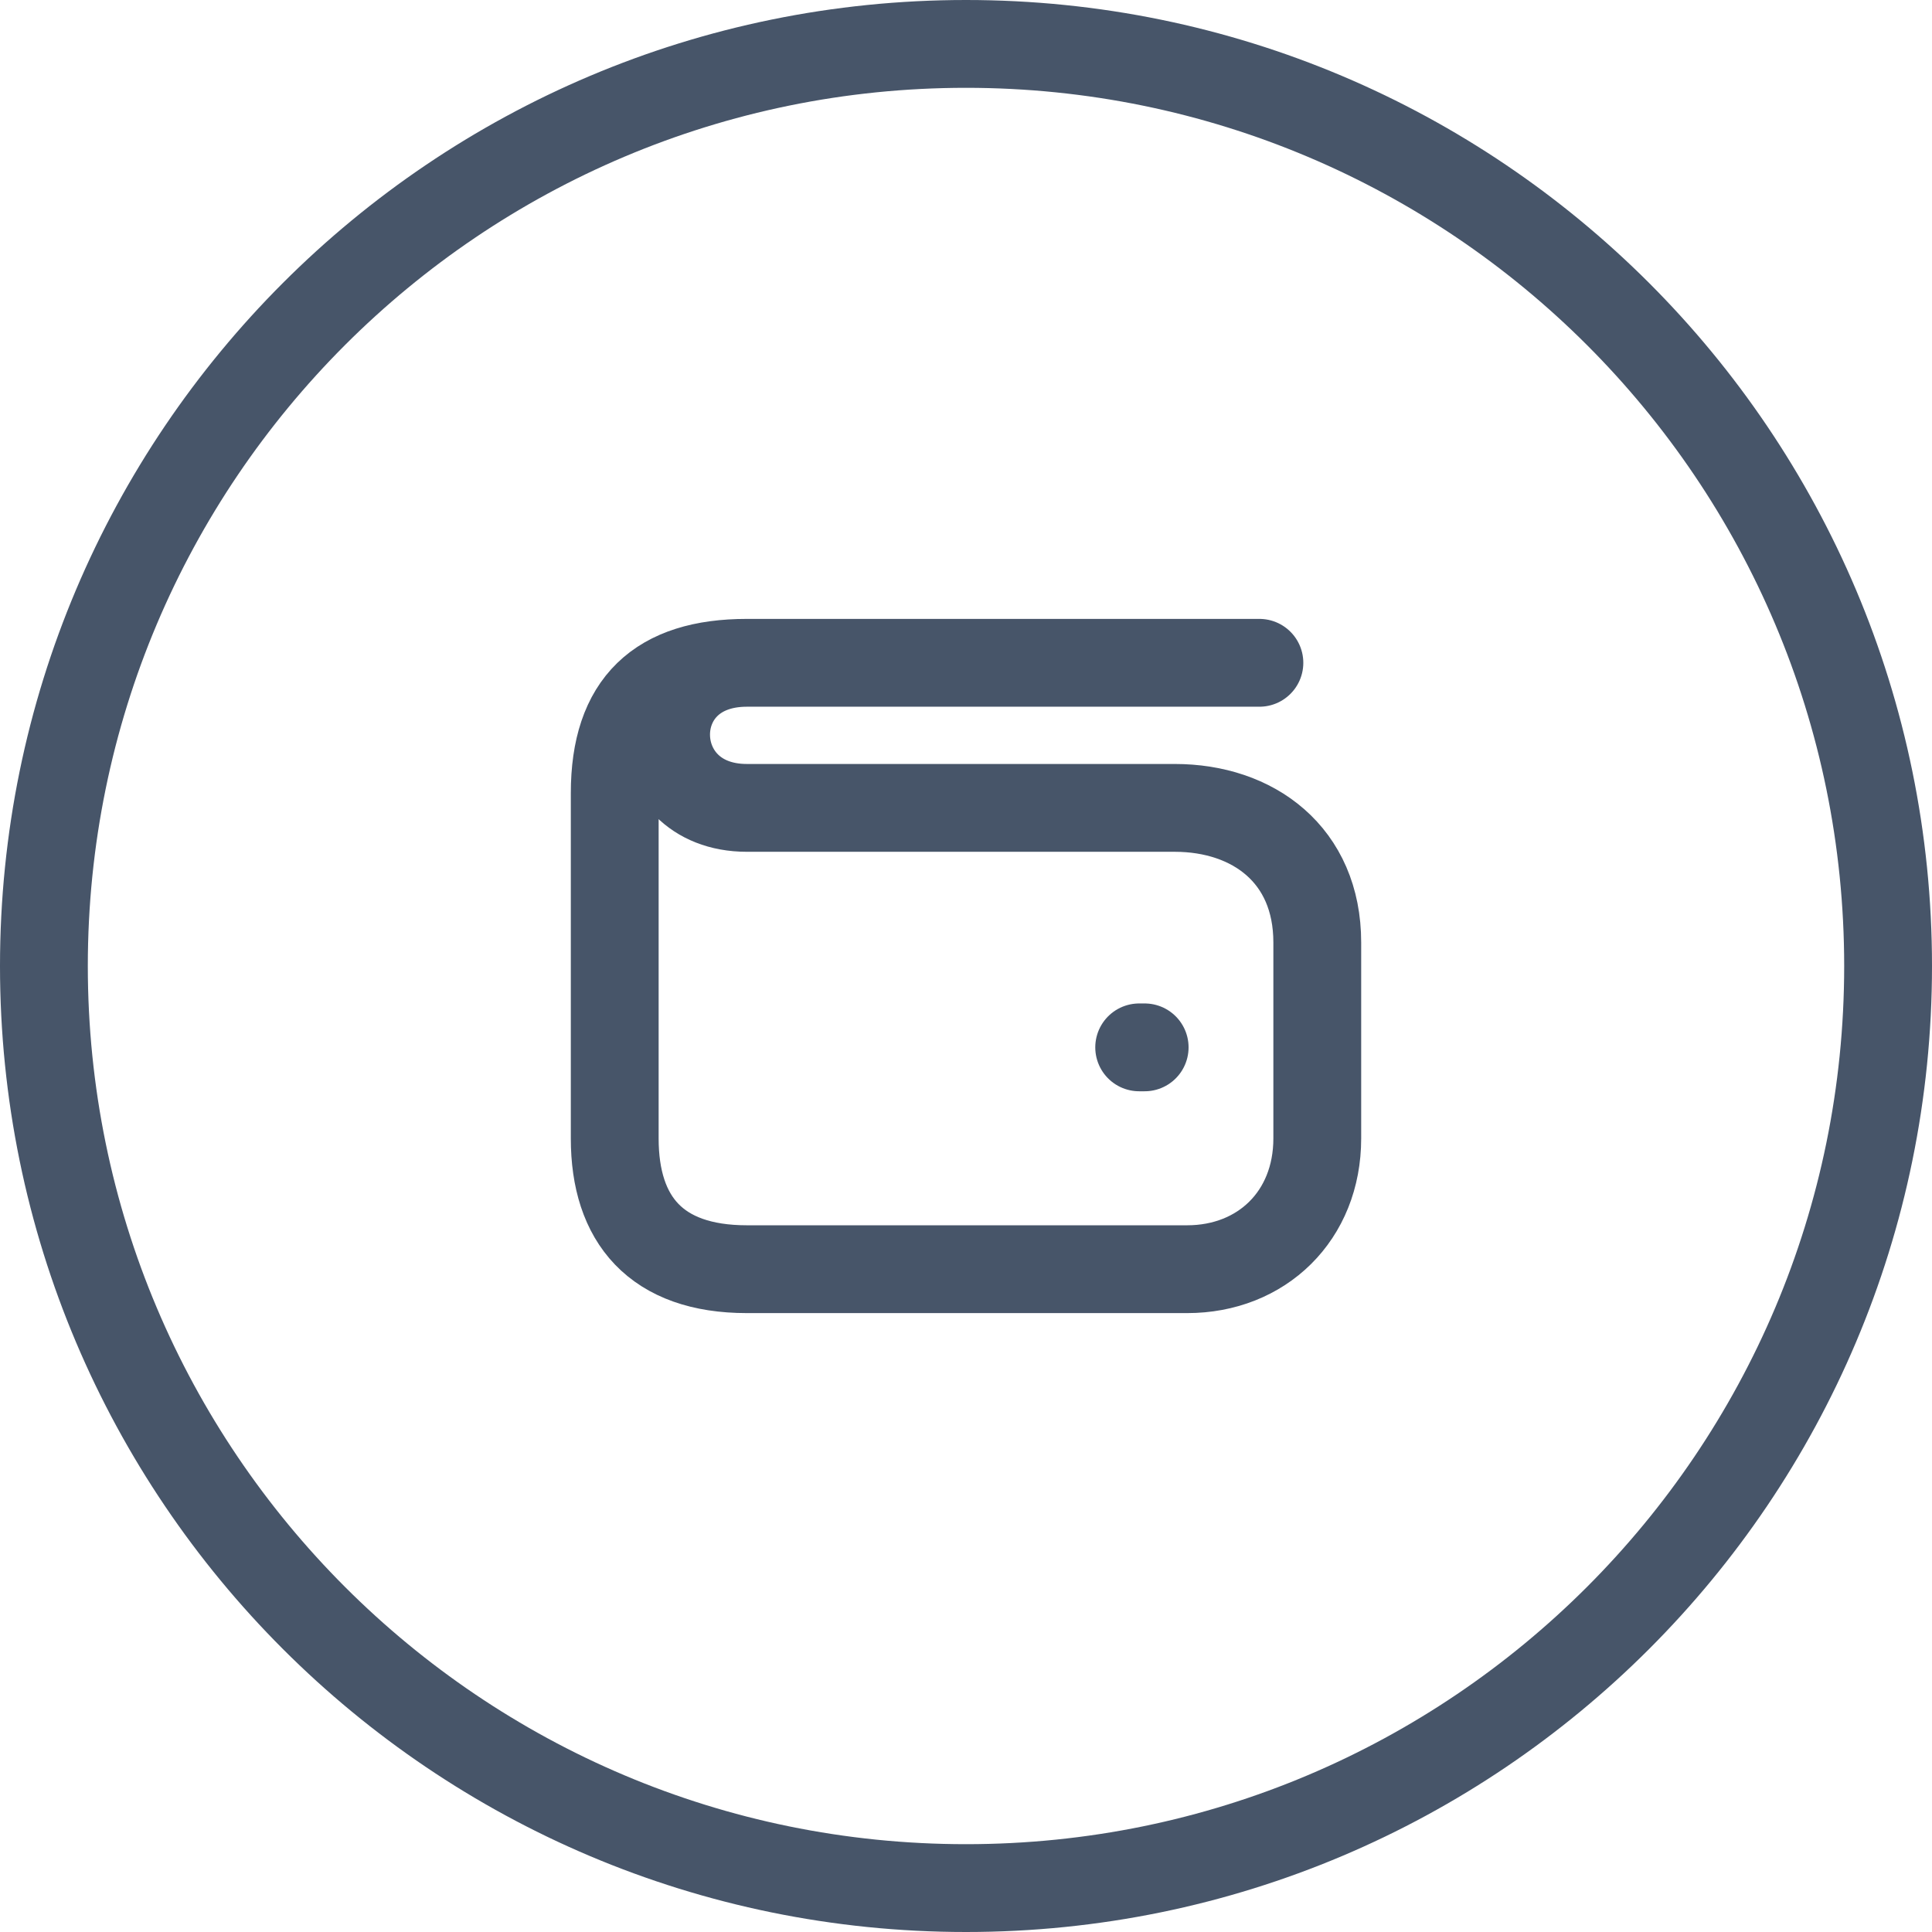
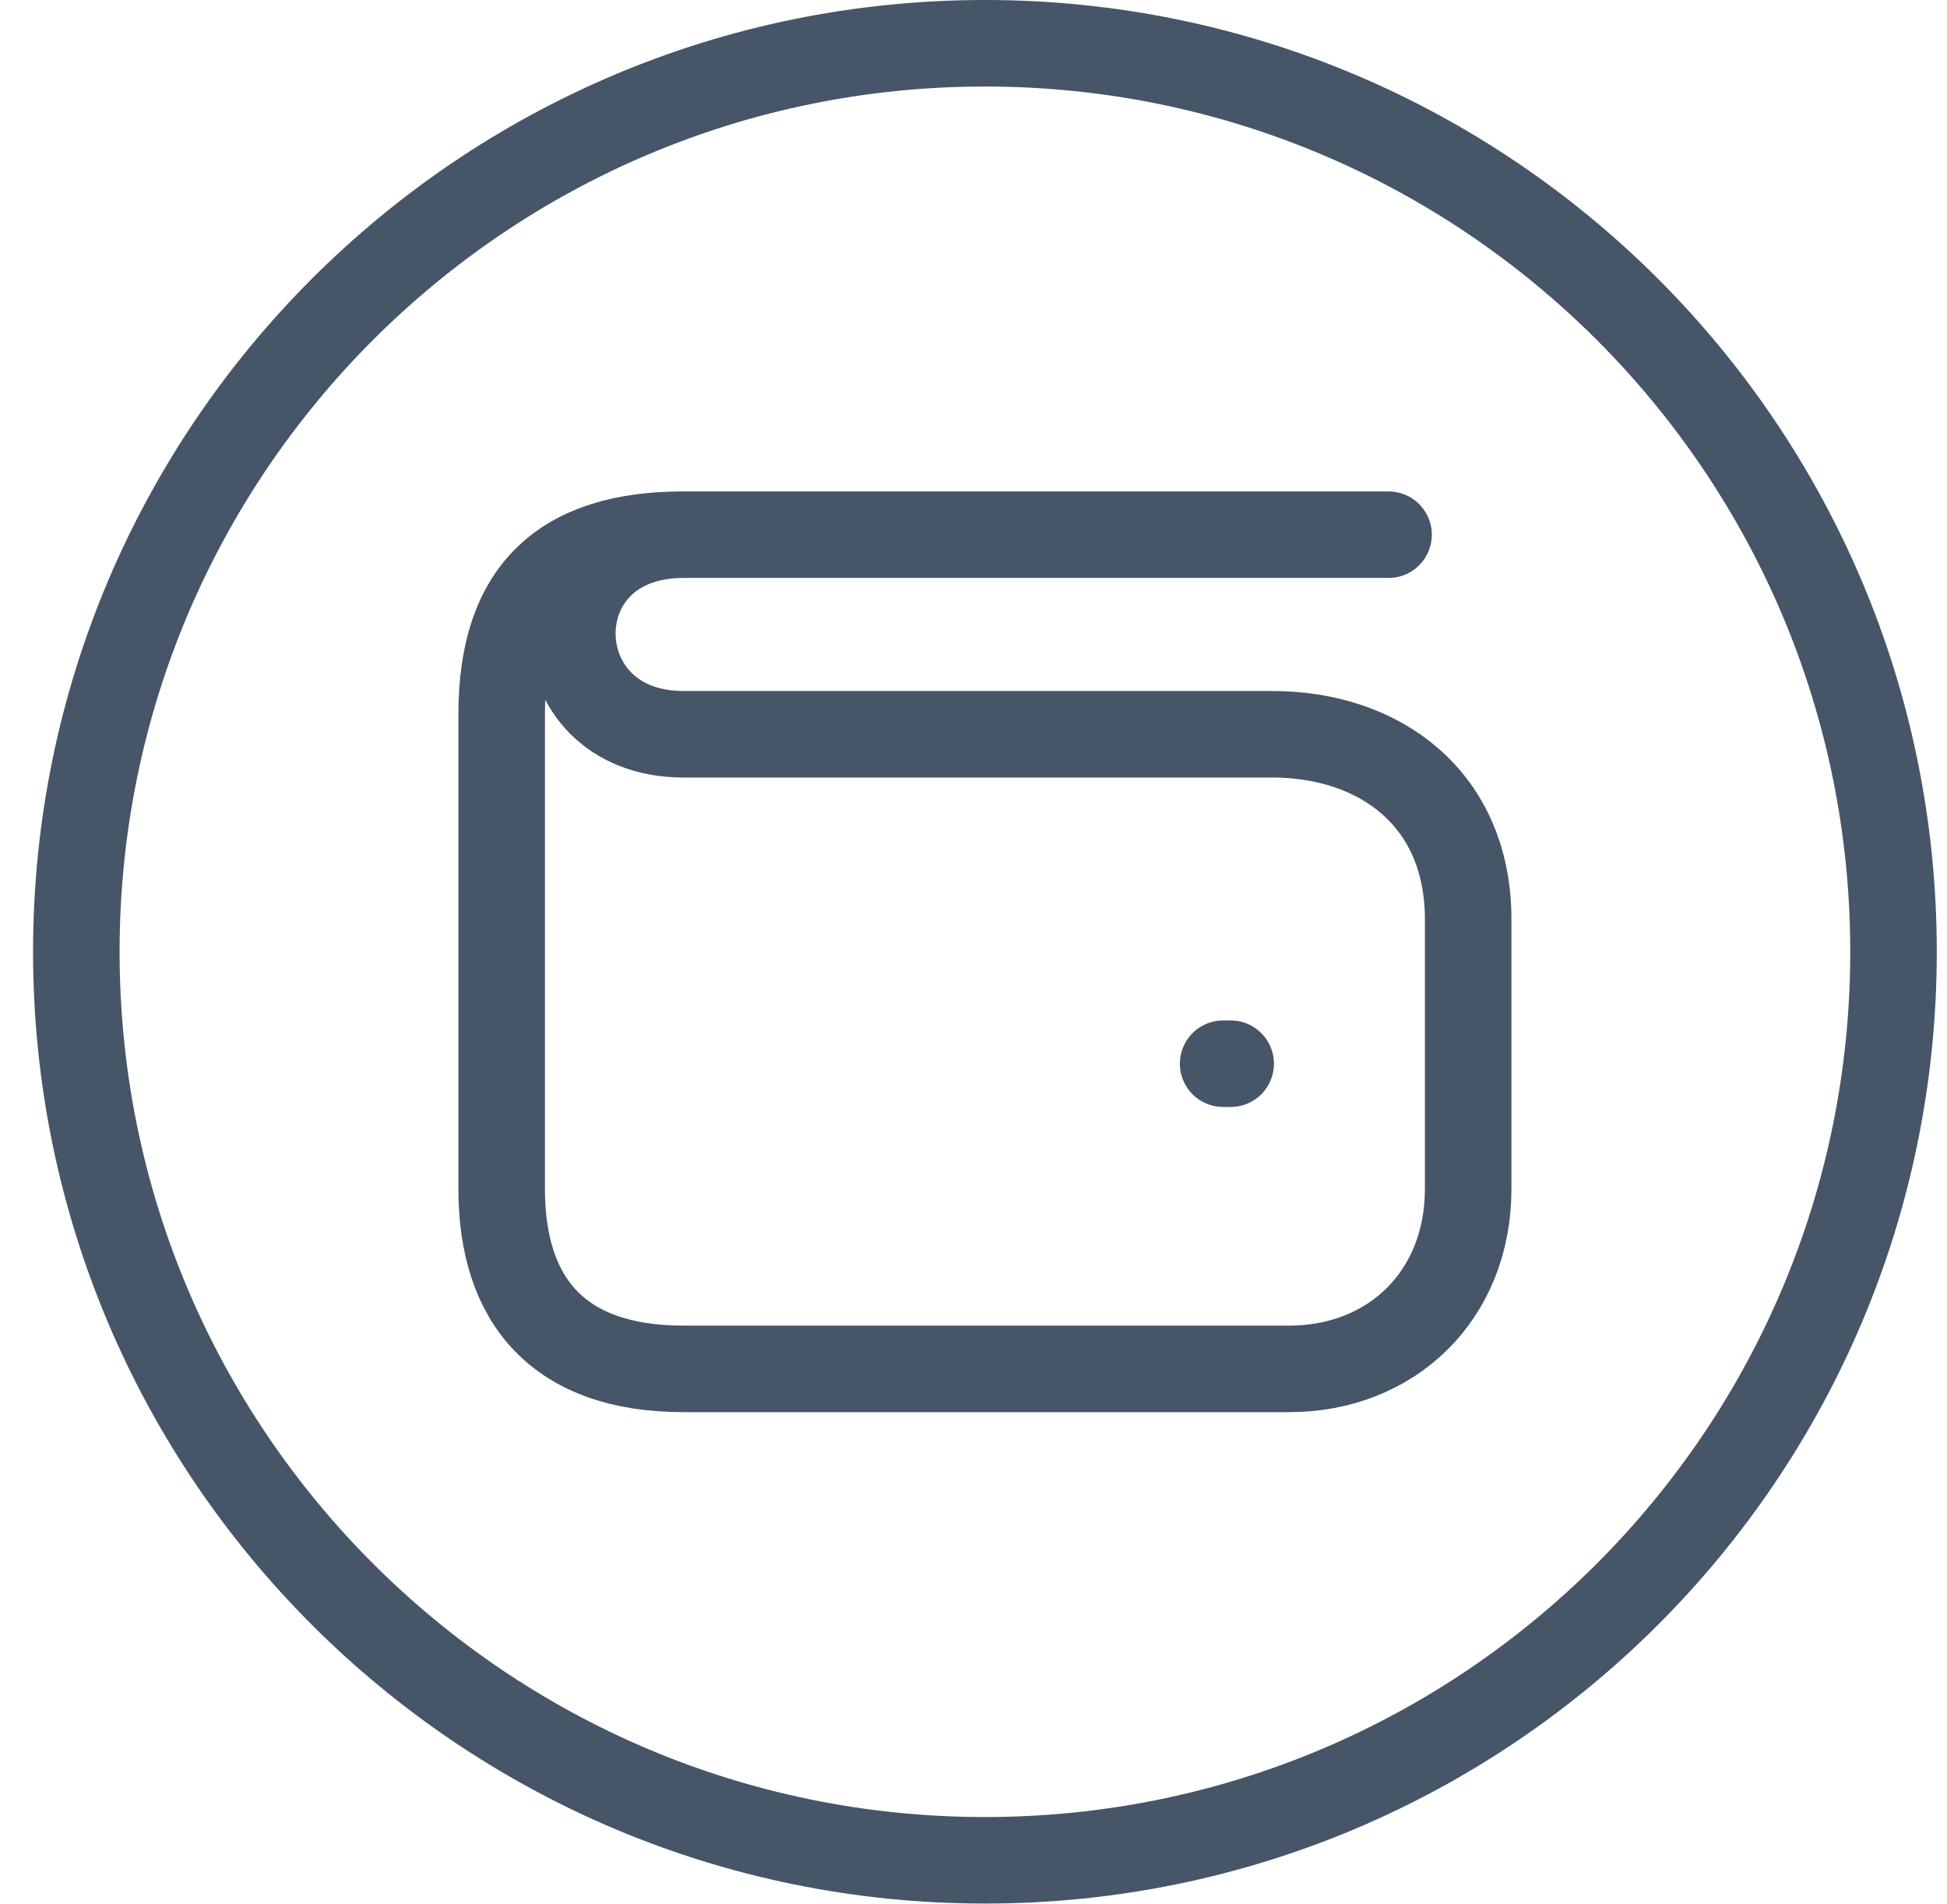
- <svg xmlns="http://www.w3.org/2000/svg" width="44" height="44" viewBox="0 0 44 44" fill="none">
-   <circle cx="22" cy="22" r="21" stroke="#475569" stroke-width="2" />
-   <path d="M26.069 23.853H25.944M17.009 15.095H28.682M17.009 15.095C15.008 15.095 14 16.029 14 18.063V25.927C14 27.776 14.941 28.905 17.009 28.905H27.037C28.733 28.905 30 27.691 30 25.927V21.464C30 19.464 28.536 18.399 26.755 18.399H17.009C14.589 18.399 14.525 15.095 17.009 15.095Z" stroke="#475569" stroke-width="2" stroke-linecap="round" stroke-linejoin="round" />
+ <svg xmlns="http://www.w3.org/2000/svg" width="45" height="44" viewBox="0 0 45 44" fill="none">
+   <circle cx="22.764" cy="22" r="21" stroke="#475569" stroke-width="2" />
+   <path d="M28.444 24.587H28.27M15.796 12.359H32.093M15.796 12.359C13.003 12.359 11.595 13.663 11.595 16.503V27.483C11.595 30.064 12.908 31.641 15.796 31.641H29.796C32.164 31.641 33.933 29.945 33.933 27.483V21.252C33.933 18.459 31.889 16.972 29.403 16.972H15.796C12.417 16.972 12.328 12.359 15.796 12.359Z" stroke="#475569" stroke-width="2" stroke-linecap="round" stroke-linejoin="round" />
</svg>
